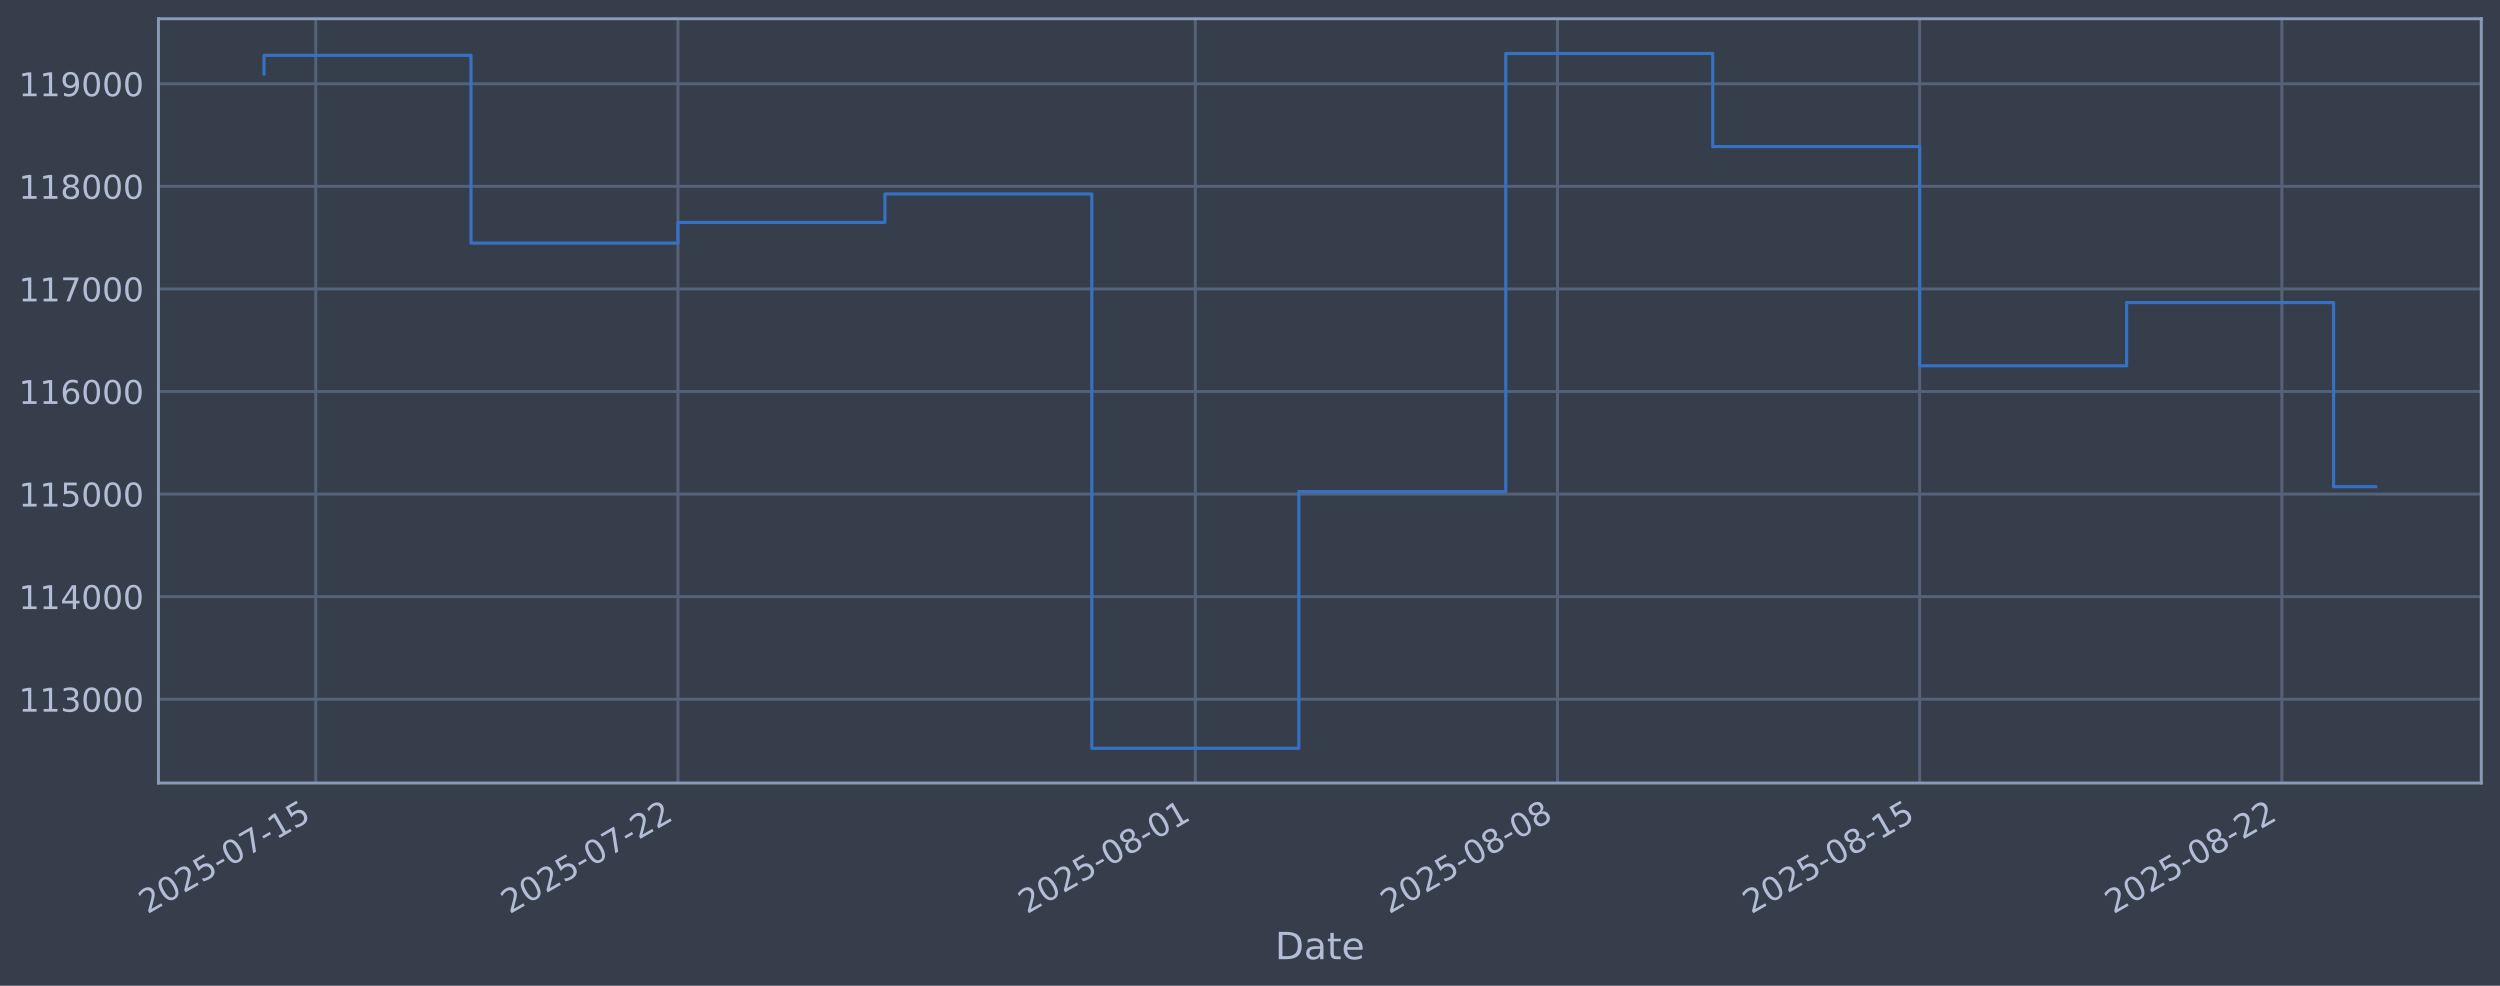
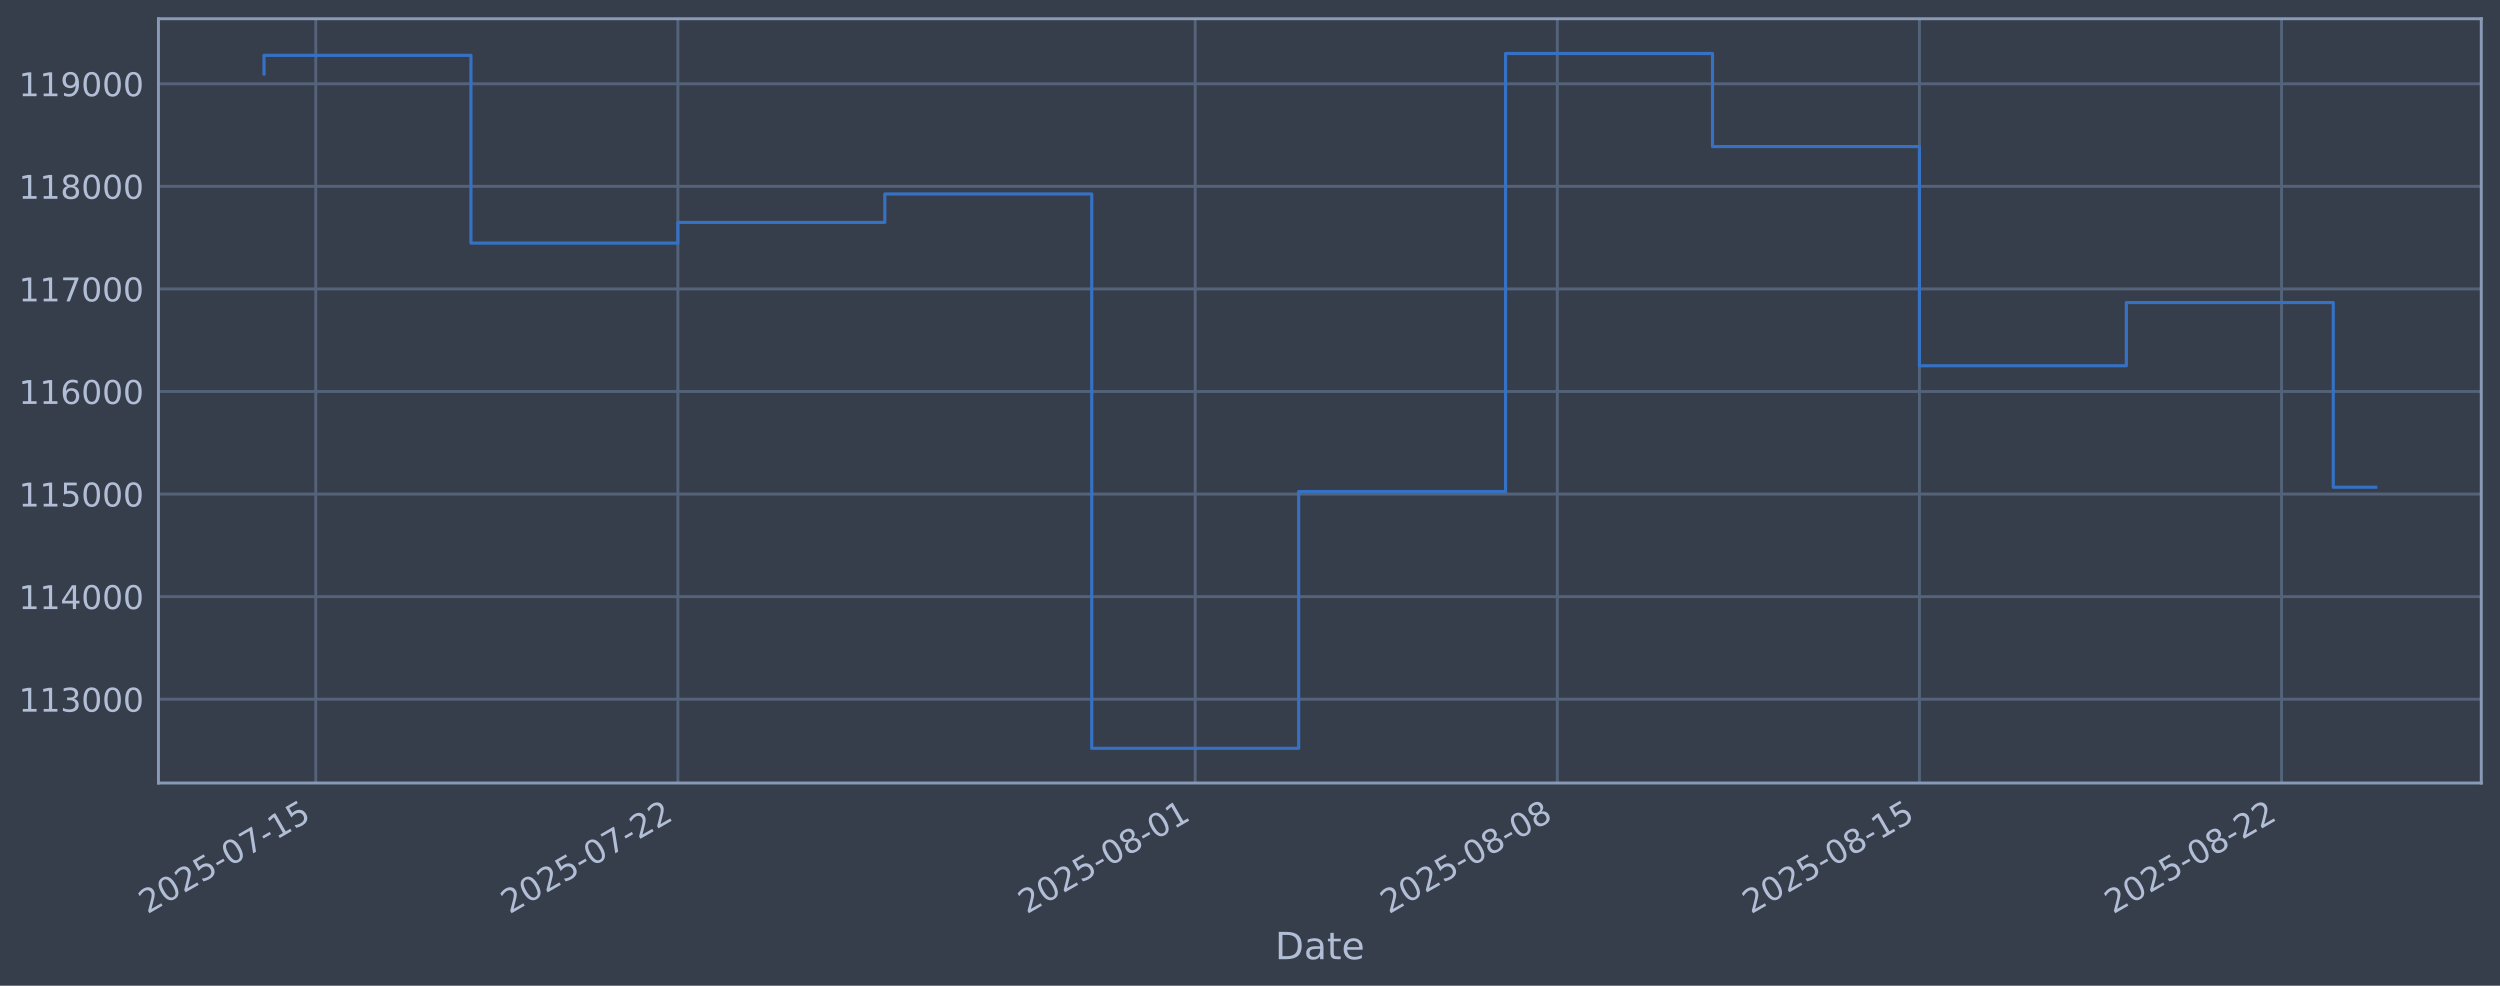
<svg xmlns="http://www.w3.org/2000/svg" xmlns:xlink="http://www.w3.org/1999/xlink" width="960.9pt" height="378.87pt" viewBox="0 0 960.9 378.87" version="1.1">
  <defs>
    <style type="text/css">*{stroke-linejoin: round; stroke-linecap: butt}</style>
  </defs>
  <g id="figure_1">
    <g id="patch_1">
      <path d="M 0 378.87  L 960.9 378.87  L 960.9 0  L 0 0  z " style="fill: #373e4b" />
    </g>
    <g id="axes_1">
      <g id="patch_2">
        <path d="M 60.901 300.96  L 953.701 300.96  L 953.701 7.2  L 60.901 7.2  z " style="fill: #373e4b" />
      </g>
      <g id="matplotlib.axis_1">
        <g id="xtick_1">
          <g id="line2d_1">
-             <path d="M 121.369 300.96  L 121.369 7.2  " clip-path="url(#p265a741d7e)" style="fill: none; stroke: #546379; stroke-width: 1.12; stroke-linecap: square" />
+             <path d="M 121.366 300.96  L 121.366 7.2  " clip-path="url(#pdf49412877)" style="fill: none; stroke: #546379; stroke-width: 1.12; stroke-linecap: square" />
          </g>
          <g id="line2d_2" />
          <g id="text_1">
-             <g style="fill: #b1bed6" transform="translate(56.64312 351.4642) rotate(-30) scale(0.126 -0.126)">
+             <g style="fill: #b1bed6" transform="translate(56.64023 351.4642) rotate(-30) scale(0.126 -0.126)">
              <defs>
                <path id="DejaVuSans-32" d="M 1228 531  L 3431 531  L 3431 0  L 469 0  L 469 531  Q 828 903 1448 1529  Q 2069 2156 2228 2338  Q 2531 2678 2651 2914  Q 2772 3150 2772 3378  Q 2772 3750 2511 3984  Q 2250 4219 1831 4219  Q 1534 4219 1204 4116  Q 875 4013 500 3803  L 500 4441  Q 881 4594 1212 4672  Q 1544 4750 1819 4750  Q 2544 4750 2975 4387  Q 3406 4025 3406 3419  Q 3406 3131 3298 2873  Q 3191 2616 2906 2266  Q 2828 2175 2409 1742  Q 1991 1309 1228 531  z " transform="scale(0.015625)" />
                <path id="DejaVuSans-30" d="M 2034 4250  Q 1547 4250 1301 3770  Q 1056 3291 1056 2328  Q 1056 1369 1301 889  Q 1547 409 2034 409  Q 2525 409 2770 889  Q 3016 1369 3016 2328  Q 3016 3291 2770 3770  Q 2525 4250 2034 4250  z M 2034 4750  Q 2819 4750 3233 4129  Q 3647 3509 3647 2328  Q 3647 1150 3233 529  Q 2819 -91 2034 -91  Q 1250 -91 836 529  Q 422 1150 422 2328  Q 422 3509 836 4129  Q 1250 4750 2034 4750  z " transform="scale(0.015625)" />
                <path id="DejaVuSans-35" d="M 691 4666  L 3169 4666  L 3169 4134  L 1269 4134  L 1269 2991  Q 1406 3038 1543 3061  Q 1681 3084 1819 3084  Q 2600 3084 3056 2656  Q 3513 2228 3513 1497  Q 3513 744 3044 326  Q 2575 -91 1722 -91  Q 1428 -91 1123 -41  Q 819 9 494 109  L 494 744  Q 775 591 1075 516  Q 1375 441 1709 441  Q 2250 441 2565 725  Q 2881 1009 2881 1497  Q 2881 1984 2565 2268  Q 2250 2553 1709 2553  Q 1456 2553 1204 2497  Q 953 2441 691 2322  L 691 4666  z " transform="scale(0.015625)" />
                <path id="DejaVuSans-2d" d="M 313 2009  L 1997 2009  L 1997 1497  L 313 1497  L 313 2009  z " transform="scale(0.015625)" />
                <path id="DejaVuSans-37" d="M 525 4666  L 3525 4666  L 3525 4397  L 1831 0  L 1172 0  L 2766 4134  L 525 4134  L 525 4666  z " transform="scale(0.015625)" />
                <path id="DejaVuSans-31" d="M 794 531  L 1825 531  L 1825 4091  L 703 3866  L 703 4441  L 1819 4666  L 2450 4666  L 2450 531  L 3481 531  L 3481 0  L 794 0  L 794 531  z " transform="scale(0.015625)" />
              </defs>
              <use xlink:href="#DejaVuSans-32" />
              <use xlink:href="#DejaVuSans-30" transform="translate(63.62305 0)" />
              <use xlink:href="#DejaVuSans-32" transform="translate(127.2461 0)" />
              <use xlink:href="#DejaVuSans-35" transform="translate(190.8691 0)" />
              <use xlink:href="#DejaVuSans-2d" transform="translate(254.4922 0)" />
              <use xlink:href="#DejaVuSans-30" transform="translate(290.5762 0)" />
              <use xlink:href="#DejaVuSans-37" transform="translate(354.1992 0)" />
              <use xlink:href="#DejaVuSans-2d" transform="translate(417.8223 0)" />
              <use xlink:href="#DejaVuSans-31" transform="translate(453.9062 0)" />
              <use xlink:href="#DejaVuSans-35" transform="translate(517.5293 0)" />
            </g>
          </g>
        </g>
        <g id="xtick_2">
          <g id="line2d_3">
-             <path d="M 260.573 300.96  L 260.573 7.2  " clip-path="url(#p265a741d7e)" style="fill: none; stroke: #546379; stroke-width: 1.12; stroke-linecap: square" />
+             <path d="M 260.55 300.96  L 260.55 7.2  " clip-path="url(#pdf49412877)" style="fill: none; stroke: #546379; stroke-width: 1.12; stroke-linecap: square" />
          </g>
          <g id="line2d_4" />
          <g id="text_2">
-             <g style="fill: #b1bed6" transform="translate(195.8473 351.4642) rotate(-30) scale(0.126 -0.126)">
+             <g style="fill: #b1bed6" transform="translate(195.8242 351.4642) rotate(-30) scale(0.126 -0.126)">
              <use xlink:href="#DejaVuSans-32" />
              <use xlink:href="#DejaVuSans-30" transform="translate(63.62305 0)" />
              <use xlink:href="#DejaVuSans-32" transform="translate(127.2461 0)" />
              <use xlink:href="#DejaVuSans-35" transform="translate(190.8691 0)" />
              <use xlink:href="#DejaVuSans-2d" transform="translate(254.4922 0)" />
              <use xlink:href="#DejaVuSans-30" transform="translate(290.5762 0)" />
              <use xlink:href="#DejaVuSans-37" transform="translate(354.1992 0)" />
              <use xlink:href="#DejaVuSans-2d" transform="translate(417.8223 0)" />
              <use xlink:href="#DejaVuSans-32" transform="translate(453.9062 0)" />
              <use xlink:href="#DejaVuSans-32" transform="translate(517.5293 0)" />
            </g>
          </g>
        </g>
        <g id="xtick_3">
          <g id="line2d_5">
-             <path d="M 459.436 300.96  L 459.436 7.2  " clip-path="url(#p265a741d7e)" style="fill: none; stroke: #546379; stroke-width: 1.12; stroke-linecap: square" />
+             <path d="M 459.384 300.96  L 459.384 7.2  " clip-path="url(#pdf49412877)" style="fill: none; stroke: #546379; stroke-width: 1.12; stroke-linecap: square" />
          </g>
          <g id="line2d_6" />
          <g id="text_3">
-             <g style="fill: #b1bed6" transform="translate(394.7103 351.4642) rotate(-30) scale(0.126 -0.126)">
+             <g style="fill: #b1bed6" transform="translate(394.6584 351.4642) rotate(-30) scale(0.126 -0.126)">
              <defs>
                <path id="DejaVuSans-38" d="M 2034 2216  Q 1584 2216 1326 1975  Q 1069 1734 1069 1313  Q 1069 891 1326 650  Q 1584 409 2034 409  Q 2484 409 2743 651  Q 3003 894 3003 1313  Q 3003 1734 2745 1975  Q 2488 2216 2034 2216  z M 1403 2484  Q 997 2584 770 2862  Q 544 3141 544 3541  Q 544 4100 942 4425  Q 1341 4750 2034 4750  Q 2731 4750 3128 4425  Q 3525 4100 3525 3541  Q 3525 3141 3298 2862  Q 3072 2584 2669 2484  Q 3125 2378 3379 2068  Q 3634 1759 3634 1313  Q 3634 634 3220 271  Q 2806 -91 2034 -91  Q 1263 -91 848 271  Q 434 634 434 1313  Q 434 1759 690 2068  Q 947 2378 1403 2484  z M 1172 3481  Q 1172 3119 1398 2916  Q 1625 2713 2034 2713  Q 2441 2713 2670 2916  Q 2900 3119 2900 3481  Q 2900 3844 2670 4047  Q 2441 4250 2034 4250  Q 1625 4250 1398 4047  Q 1172 3844 1172 3481  z " transform="scale(0.015625)" />
              </defs>
              <use xlink:href="#DejaVuSans-32" />
              <use xlink:href="#DejaVuSans-30" transform="translate(63.62305 0)" />
              <use xlink:href="#DejaVuSans-32" transform="translate(127.2461 0)" />
              <use xlink:href="#DejaVuSans-35" transform="translate(190.8691 0)" />
              <use xlink:href="#DejaVuSans-2d" transform="translate(254.4922 0)" />
              <use xlink:href="#DejaVuSans-30" transform="translate(290.5762 0)" />
              <use xlink:href="#DejaVuSans-38" transform="translate(354.1992 0)" />
              <use xlink:href="#DejaVuSans-2d" transform="translate(417.8223 0)" />
              <use xlink:href="#DejaVuSans-30" transform="translate(453.9062 0)" />
              <use xlink:href="#DejaVuSans-31" transform="translate(517.5293 0)" />
            </g>
          </g>
        </g>
        <g id="xtick_4">
          <g id="line2d_7">
-             <path d="M 598.64 300.96  L 598.64 7.2  " clip-path="url(#p265a741d7e)" style="fill: none; stroke: #546379; stroke-width: 1.12; stroke-linecap: square" />
+             <path d="M 598.568 300.96  L 598.568 7.2  " clip-path="url(#pdf49412877)" style="fill: none; stroke: #546379; stroke-width: 1.12; stroke-linecap: square" />
          </g>
          <g id="line2d_8" />
          <g id="text_4">
-             <g style="fill: #b1bed6" transform="translate(533.9145 351.4642) rotate(-30) scale(0.126 -0.126)">
+             <g style="fill: #b1bed6" transform="translate(533.8424 351.4642) rotate(-30) scale(0.126 -0.126)">
              <use xlink:href="#DejaVuSans-32" />
              <use xlink:href="#DejaVuSans-30" transform="translate(63.62305 0)" />
              <use xlink:href="#DejaVuSans-32" transform="translate(127.2461 0)" />
              <use xlink:href="#DejaVuSans-35" transform="translate(190.8691 0)" />
              <use xlink:href="#DejaVuSans-2d" transform="translate(254.4922 0)" />
              <use xlink:href="#DejaVuSans-30" transform="translate(290.5762 0)" />
              <use xlink:href="#DejaVuSans-38" transform="translate(354.1992 0)" />
              <use xlink:href="#DejaVuSans-2d" transform="translate(417.8223 0)" />
              <use xlink:href="#DejaVuSans-30" transform="translate(453.9062 0)" />
              <use xlink:href="#DejaVuSans-38" transform="translate(517.5293 0)" />
            </g>
          </g>
        </g>
        <g id="xtick_5">
          <g id="line2d_9">
-             <path d="M 737.844 300.96  L 737.844 7.2  " clip-path="url(#p265a741d7e)" style="fill: none; stroke: #546379; stroke-width: 1.12; stroke-linecap: square" />
+             <path d="M 737.752 300.96  L 737.752 7.2  " clip-path="url(#pdf49412877)" style="fill: none; stroke: #546379; stroke-width: 1.12; stroke-linecap: square" />
          </g>
          <g id="line2d_10" />
          <g id="text_5">
-             <g style="fill: #b1bed6" transform="translate(673.1186 351.4642) rotate(-30) scale(0.126 -0.126)">
+             <g style="fill: #b1bed6" transform="translate(673.0264 351.4642) rotate(-30) scale(0.126 -0.126)">
              <use xlink:href="#DejaVuSans-32" />
              <use xlink:href="#DejaVuSans-30" transform="translate(63.62305 0)" />
              <use xlink:href="#DejaVuSans-32" transform="translate(127.2461 0)" />
              <use xlink:href="#DejaVuSans-35" transform="translate(190.8691 0)" />
              <use xlink:href="#DejaVuSans-2d" transform="translate(254.4922 0)" />
              <use xlink:href="#DejaVuSans-30" transform="translate(290.5762 0)" />
              <use xlink:href="#DejaVuSans-38" transform="translate(354.1992 0)" />
              <use xlink:href="#DejaVuSans-2d" transform="translate(417.8223 0)" />
              <use xlink:href="#DejaVuSans-31" transform="translate(453.9062 0)" />
              <use xlink:href="#DejaVuSans-35" transform="translate(517.5293 0)" />
            </g>
          </g>
        </g>
        <g id="xtick_6">
          <g id="line2d_11">
-             <path d="M 877.048 300.96  L 877.048 7.2  " clip-path="url(#p265a741d7e)" style="fill: none; stroke: #546379; stroke-width: 1.12; stroke-linecap: square" />
+             <path d="M 876.936 300.96  L 876.936 7.2  " clip-path="url(#pdf49412877)" style="fill: none; stroke: #546379; stroke-width: 1.12; stroke-linecap: square" />
          </g>
          <g id="line2d_12" />
          <g id="text_6">
-             <g style="fill: #b1bed6" transform="translate(812.3228 351.4642) rotate(-30) scale(0.126 -0.126)">
+             <g style="fill: #b1bed6" transform="translate(812.2103 351.4642) rotate(-30) scale(0.126 -0.126)">
              <use xlink:href="#DejaVuSans-32" />
              <use xlink:href="#DejaVuSans-30" transform="translate(63.62305 0)" />
              <use xlink:href="#DejaVuSans-32" transform="translate(127.2461 0)" />
              <use xlink:href="#DejaVuSans-35" transform="translate(190.8691 0)" />
              <use xlink:href="#DejaVuSans-2d" transform="translate(254.4922 0)" />
              <use xlink:href="#DejaVuSans-30" transform="translate(290.5762 0)" />
              <use xlink:href="#DejaVuSans-38" transform="translate(354.1992 0)" />
              <use xlink:href="#DejaVuSans-2d" transform="translate(417.8223 0)" />
              <use xlink:href="#DejaVuSans-32" transform="translate(453.9062 0)" />
              <use xlink:href="#DejaVuSans-32" transform="translate(517.5293 0)" />
            </g>
          </g>
        </g>
        <g id="text_7">
          <g style="fill: #b1bed6" transform="translate(490.0914 368.6753) scale(0.144 -0.144)">
            <defs>
              <path id="DejaVuSans-44" d="M 1259 4147  L 1259 519  L 2022 519  Q 2988 519 3436 956  Q 3884 1394 3884 2338  Q 3884 3275 3436 3711  Q 2988 4147 2022 4147  L 1259 4147  z M 628 4666  L 1925 4666  Q 3281 4666 3915 4102  Q 4550 3538 4550 2338  Q 4550 1131 3912 565  Q 3275 0 1925 0  L 628 0  L 628 4666  z " transform="scale(0.015625)" />
              <path id="DejaVuSans-61" d="M 2194 1759  Q 1497 1759 1228 1600  Q 959 1441 959 1056  Q 959 750 1161 570  Q 1363 391 1709 391  Q 2188 391 2477 730  Q 2766 1069 2766 1631  L 2766 1759  L 2194 1759  z M 3341 1997  L 3341 0  L 2766 0  L 2766 531  Q 2569 213 2275 61  Q 1981 -91 1556 -91  Q 1019 -91 701 211  Q 384 513 384 1019  Q 384 1609 779 1909  Q 1175 2209 1959 2209  L 2766 2209  L 2766 2266  Q 2766 2663 2505 2880  Q 2244 3097 1772 3097  Q 1472 3097 1187 3025  Q 903 2953 641 2809  L 641 3341  Q 956 3463 1253 3523  Q 1550 3584 1831 3584  Q 2591 3584 2966 3190  Q 3341 2797 3341 1997  z " transform="scale(0.015625)" />
              <path id="DejaVuSans-74" d="M 1172 4494  L 1172 3500  L 2356 3500  L 2356 3053  L 1172 3053  L 1172 1153  Q 1172 725 1289 603  Q 1406 481 1766 481  L 2356 481  L 2356 0  L 1766 0  Q 1100 0 847 248  Q 594 497 594 1153  L 594 3053  L 172 3053  L 172 3500  L 594 3500  L 594 4494  L 1172 4494  z " transform="scale(0.015625)" />
              <path id="DejaVuSans-65" d="M 3597 1894  L 3597 1613  L 953 1613  Q 991 1019 1311 708  Q 1631 397 2203 397  Q 2534 397 2845 478  Q 3156 559 3463 722  L 3463 178  Q 3153 47 2828 -22  Q 2503 -91 2169 -91  Q 1331 -91 842 396  Q 353 884 353 1716  Q 353 2575 817 3079  Q 1281 3584 2069 3584  Q 2775 3584 3186 3129  Q 3597 2675 3597 1894  z M 3022 2063  Q 3016 2534 2758 2815  Q 2500 3097 2075 3097  Q 1594 3097 1305 2825  Q 1016 2553 972 2059  L 3022 2063  z " transform="scale(0.015625)" />
            </defs>
            <use xlink:href="#DejaVuSans-44" />
            <use xlink:href="#DejaVuSans-61" transform="translate(77.00195 0)" />
            <use xlink:href="#DejaVuSans-74" transform="translate(138.2812 0)" />
            <use xlink:href="#DejaVuSans-65" transform="translate(177.4902 0)" />
          </g>
        </g>
      </g>
      <g id="matplotlib.axis_2">
        <g id="ytick_1">
          <g id="line2d_13">
-             <path d="M 60.901 268.75  L 953.701 268.75  " clip-path="url(#p265a741d7e)" style="fill: none; stroke: #546379; stroke-width: 1.12; stroke-linecap: square" />
+             <path d="M 60.901 268.75  L 953.701 268.75  " clip-path="url(#pdf49412877)" style="fill: none; stroke: #546379; stroke-width: 1.12; stroke-linecap: square" />
          </g>
          <g id="line2d_14" />
          <g id="text_8">
            <g style="fill: #b1bed6" transform="translate(7.2 273.5373) scale(0.126 -0.126)">
              <defs>
                <path id="DejaVuSans-33" d="M 2597 2516  Q 3050 2419 3304 2112  Q 3559 1806 3559 1356  Q 3559 666 3084 287  Q 2609 -91 1734 -91  Q 1441 -91 1130 -33  Q 819 25 488 141  L 488 750  Q 750 597 1062 519  Q 1375 441 1716 441  Q 2309 441 2620 675  Q 2931 909 2931 1356  Q 2931 1769 2642 2001  Q 2353 2234 1838 2234  L 1294 2234  L 1294 2753  L 1863 2753  Q 2328 2753 2575 2939  Q 2822 3125 2822 3475  Q 2822 3834 2567 4026  Q 2313 4219 1838 4219  Q 1578 4219 1281 4162  Q 984 4106 628 3988  L 628 4550  Q 988 4650 1302 4700  Q 1616 4750 1894 4750  Q 2613 4750 3031 4423  Q 3450 4097 3450 3541  Q 3450 3153 3228 2886  Q 3006 2619 2597 2516  z " transform="scale(0.015625)" />
              </defs>
              <use xlink:href="#DejaVuSans-31" />
              <use xlink:href="#DejaVuSans-31" transform="translate(63.62305 0)" />
              <use xlink:href="#DejaVuSans-33" transform="translate(127.2461 0)" />
              <use xlink:href="#DejaVuSans-30" transform="translate(190.8691 0)" />
              <use xlink:href="#DejaVuSans-30" transform="translate(254.4922 0)" />
              <use xlink:href="#DejaVuSans-30" transform="translate(318.1152 0)" />
            </g>
          </g>
        </g>
        <g id="ytick_2">
          <g id="line2d_15">
-             <path d="M 60.901 229.325  L 953.701 229.325  " clip-path="url(#p265a741d7e)" style="fill: none; stroke: #546379; stroke-width: 1.12; stroke-linecap: square" />
+             <path d="M 60.901 229.325  L 953.701 229.325  " clip-path="url(#pdf49412877)" style="fill: none; stroke: #546379; stroke-width: 1.12; stroke-linecap: square" />
          </g>
          <g id="line2d_16" />
          <g id="text_9">
            <g style="fill: #b1bed6" transform="translate(7.2 234.1122) scale(0.126 -0.126)">
              <defs>
                <path id="DejaVuSans-34" d="M 2419 4116  L 825 1625  L 2419 1625  L 2419 4116  z M 2253 4666  L 3047 4666  L 3047 1625  L 3713 1625  L 3713 1100  L 3047 1100  L 3047 0  L 2419 0  L 2419 1100  L 313 1100  L 313 1709  L 2253 4666  z " transform="scale(0.015625)" />
              </defs>
              <use xlink:href="#DejaVuSans-31" />
              <use xlink:href="#DejaVuSans-31" transform="translate(63.62305 0)" />
              <use xlink:href="#DejaVuSans-34" transform="translate(127.2461 0)" />
              <use xlink:href="#DejaVuSans-30" transform="translate(190.8691 0)" />
              <use xlink:href="#DejaVuSans-30" transform="translate(254.4922 0)" />
              <use xlink:href="#DejaVuSans-30" transform="translate(318.1152 0)" />
            </g>
          </g>
        </g>
        <g id="ytick_3">
          <g id="line2d_17">
-             <path d="M 60.901 189.9  L 953.701 189.9  " clip-path="url(#p265a741d7e)" style="fill: none; stroke: #546379; stroke-width: 1.12; stroke-linecap: square" />
+             <path d="M 60.901 189.9  L 953.701 189.9  " clip-path="url(#pdf49412877)" style="fill: none; stroke: #546379; stroke-width: 1.12; stroke-linecap: square" />
          </g>
          <g id="line2d_18" />
          <g id="text_10">
            <g style="fill: #b1bed6" transform="translate(7.2 194.6871) scale(0.126 -0.126)">
              <use xlink:href="#DejaVuSans-31" />
              <use xlink:href="#DejaVuSans-31" transform="translate(63.62305 0)" />
              <use xlink:href="#DejaVuSans-35" transform="translate(127.2461 0)" />
              <use xlink:href="#DejaVuSans-30" transform="translate(190.8691 0)" />
              <use xlink:href="#DejaVuSans-30" transform="translate(254.4922 0)" />
              <use xlink:href="#DejaVuSans-30" transform="translate(318.1152 0)" />
            </g>
          </g>
        </g>
        <g id="ytick_4">
          <g id="line2d_19">
-             <path d="M 60.901 150.475  L 953.701 150.475  " clip-path="url(#p265a741d7e)" style="fill: none; stroke: #546379; stroke-width: 1.12; stroke-linecap: square" />
+             <path d="M 60.901 150.475  L 953.701 150.475  " clip-path="url(#pdf49412877)" style="fill: none; stroke: #546379; stroke-width: 1.12; stroke-linecap: square" />
          </g>
          <g id="line2d_20" />
          <g id="text_11">
            <g style="fill: #b1bed6" transform="translate(7.2 155.262) scale(0.126 -0.126)">
              <defs>
                <path id="DejaVuSans-36" d="M 2113 2584  Q 1688 2584 1439 2293  Q 1191 2003 1191 1497  Q 1191 994 1439 701  Q 1688 409 2113 409  Q 2538 409 2786 701  Q 3034 994 3034 1497  Q 3034 2003 2786 2293  Q 2538 2584 2113 2584  z M 3366 4563  L 3366 3988  Q 3128 4100 2886 4159  Q 2644 4219 2406 4219  Q 1781 4219 1451 3797  Q 1122 3375 1075 2522  Q 1259 2794 1537 2939  Q 1816 3084 2150 3084  Q 2853 3084 3261 2657  Q 3669 2231 3669 1497  Q 3669 778 3244 343  Q 2819 -91 2113 -91  Q 1303 -91 875 529  Q 447 1150 447 2328  Q 447 3434 972 4092  Q 1497 4750 2381 4750  Q 2619 4750 2861 4703  Q 3103 4656 3366 4563  z " transform="scale(0.015625)" />
              </defs>
              <use xlink:href="#DejaVuSans-31" />
              <use xlink:href="#DejaVuSans-31" transform="translate(63.62305 0)" />
              <use xlink:href="#DejaVuSans-36" transform="translate(127.2461 0)" />
              <use xlink:href="#DejaVuSans-30" transform="translate(190.8691 0)" />
              <use xlink:href="#DejaVuSans-30" transform="translate(254.4922 0)" />
              <use xlink:href="#DejaVuSans-30" transform="translate(318.1152 0)" />
            </g>
          </g>
        </g>
        <g id="ytick_5">
          <g id="line2d_21">
-             <path d="M 60.901 111.05  L 953.701 111.05  " clip-path="url(#p265a741d7e)" style="fill: none; stroke: #546379; stroke-width: 1.12; stroke-linecap: square" />
+             <path d="M 60.901 111.05  L 953.701 111.05  " clip-path="url(#pdf49412877)" style="fill: none; stroke: #546379; stroke-width: 1.12; stroke-linecap: square" />
          </g>
          <g id="line2d_22" />
          <g id="text_12">
            <g style="fill: #b1bed6" transform="translate(7.2 115.8369) scale(0.126 -0.126)">
              <use xlink:href="#DejaVuSans-31" />
              <use xlink:href="#DejaVuSans-31" transform="translate(63.62305 0)" />
              <use xlink:href="#DejaVuSans-37" transform="translate(127.2461 0)" />
              <use xlink:href="#DejaVuSans-30" transform="translate(190.8691 0)" />
              <use xlink:href="#DejaVuSans-30" transform="translate(254.4922 0)" />
              <use xlink:href="#DejaVuSans-30" transform="translate(318.1152 0)" />
            </g>
          </g>
        </g>
        <g id="ytick_6">
          <g id="line2d_23">
-             <path d="M 60.901 71.625  L 953.701 71.625  " clip-path="url(#p265a741d7e)" style="fill: none; stroke: #546379; stroke-width: 1.12; stroke-linecap: square" />
+             <path d="M 60.901 71.625  L 953.701 71.625  " clip-path="url(#pdf49412877)" style="fill: none; stroke: #546379; stroke-width: 1.12; stroke-linecap: square" />
          </g>
          <g id="line2d_24" />
          <g id="text_13">
            <g style="fill: #b1bed6" transform="translate(7.2 76.4118) scale(0.126 -0.126)">
              <use xlink:href="#DejaVuSans-31" />
              <use xlink:href="#DejaVuSans-31" transform="translate(63.62305 0)" />
              <use xlink:href="#DejaVuSans-38" transform="translate(127.2461 0)" />
              <use xlink:href="#DejaVuSans-30" transform="translate(190.8691 0)" />
              <use xlink:href="#DejaVuSans-30" transform="translate(254.4922 0)" />
              <use xlink:href="#DejaVuSans-30" transform="translate(318.1152 0)" />
            </g>
          </g>
        </g>
        <g id="ytick_7">
          <g id="line2d_25">
-             <path d="M 60.901 32.2  L 953.701 32.2  " clip-path="url(#p265a741d7e)" style="fill: none; stroke: #546379; stroke-width: 1.12; stroke-linecap: square" />
+             <path d="M 60.901 32.2  L 953.701 32.2  " clip-path="url(#pdf49412877)" style="fill: none; stroke: #546379; stroke-width: 1.12; stroke-linecap: square" />
          </g>
          <g id="line2d_26" />
          <g id="text_14">
            <g style="fill: #b1bed6" transform="translate(7.2 36.9867) scale(0.126 -0.126)">
              <defs>
                <path id="DejaVuSans-39" d="M 703 97  L 703 672  Q 941 559 1184 500  Q 1428 441 1663 441  Q 2288 441 2617 861  Q 2947 1281 2994 2138  Q 2813 1869 2534 1725  Q 2256 1581 1919 1581  Q 1219 1581 811 2004  Q 403 2428 403 3163  Q 403 3881 828 4315  Q 1253 4750 1959 4750  Q 2769 4750 3195 4129  Q 3622 3509 3622 2328  Q 3622 1225 3098 567  Q 2575 -91 1691 -91  Q 1453 -91 1209 -44  Q 966 3 703 97  z M 1959 2075  Q 2384 2075 2632 2365  Q 2881 2656 2881 3163  Q 2881 3666 2632 3958  Q 2384 4250 1959 4250  Q 1534 4250 1286 3958  Q 1038 3666 1038 3163  Q 1038 2656 1286 2365  Q 1534 2075 1959 2075  z " transform="scale(0.015625)" />
              </defs>
              <use xlink:href="#DejaVuSans-31" />
              <use xlink:href="#DejaVuSans-31" transform="translate(63.62305 0)" />
              <use xlink:href="#DejaVuSans-39" transform="translate(127.2461 0)" />
              <use xlink:href="#DejaVuSans-30" transform="translate(190.8691 0)" />
              <use xlink:href="#DejaVuSans-30" transform="translate(254.4922 0)" />
              <use xlink:href="#DejaVuSans-30" transform="translate(318.1152 0)" />
            </g>
          </g>
        </g>
      </g>
      <g id="line2d_27">
-         <path d="M 101.482 28.439  L 101.482 21.285  L 181.028 21.285  L 181.028 93.435  L 260.573 93.435  L 260.573 85.489  L 340.118 85.489  L 340.118 74.56  L 419.663 74.56  L 419.663 287.607  L 499.208 287.607  L 499.208 188.936  L 578.754 188.936  L 578.754 20.553  L 658.299 20.553  L 658.299 56.332  L 737.844 56.332  L 737.844 140.575  L 817.389 140.575  L 817.389 116.295  L 896.935 116.295  L 896.935 187.072  L 913.119 187.072  " clip-path="url(#p265a741d7e)" style="fill: none; stroke: #3572c6; stroke-width: 1.2; stroke-linecap: square" />
+         <path d="M 101.482 28.439  L 101.482 21.285  L 181.016 21.285  L 181.016 93.435  L 260.55 93.435  L 260.55 85.489  L 340.083 85.489  L 340.083 74.56  L 419.617 74.56  L 419.617 287.607  L 499.151 287.607  L 499.151 188.936  L 578.684 188.936  L 578.684 20.553  L 658.218 20.553  L 658.218 56.332  L 737.752 56.332  L 737.752 140.575  L 817.286 140.575  L 817.286 116.295  L 896.819 116.295  L 896.819 187.27  L 913.119 187.27  " clip-path="url(#pdf49412877)" style="fill: none; stroke: #3572c6; stroke-width: 1.2; stroke-linecap: square" />
      </g>
      <g id="patch_3">
        <path d="M 60.901 300.96  L 60.901 7.2  " style="fill: none; stroke: #899ab8; stroke-width: 1.12; stroke-linejoin: miter; stroke-linecap: square" />
      </g>
      <g id="patch_4">
        <path d="M 953.701 300.96  L 953.701 7.2  " style="fill: none; stroke: #899ab8; stroke-width: 1.12; stroke-linejoin: miter; stroke-linecap: square" />
      </g>
      <g id="patch_5">
        <path d="M 60.901 300.96  L 953.701 300.96  " style="fill: none; stroke: #899ab8; stroke-width: 1.12; stroke-linejoin: miter; stroke-linecap: square" />
      </g>
      <g id="patch_6">
        <path d="M 60.901 7.2  L 953.701 7.2  " style="fill: none; stroke: #899ab8; stroke-width: 1.12; stroke-linejoin: miter; stroke-linecap: square" />
      </g>
    </g>
  </g>
  <defs>
-     <clipPath id="p265a741d7e">
+     <clipPath id="pdf49412877">
      <rect x="60.901" y="7.2" width="892.8" height="293.76" />
    </clipPath>
  </defs>
</svg>
